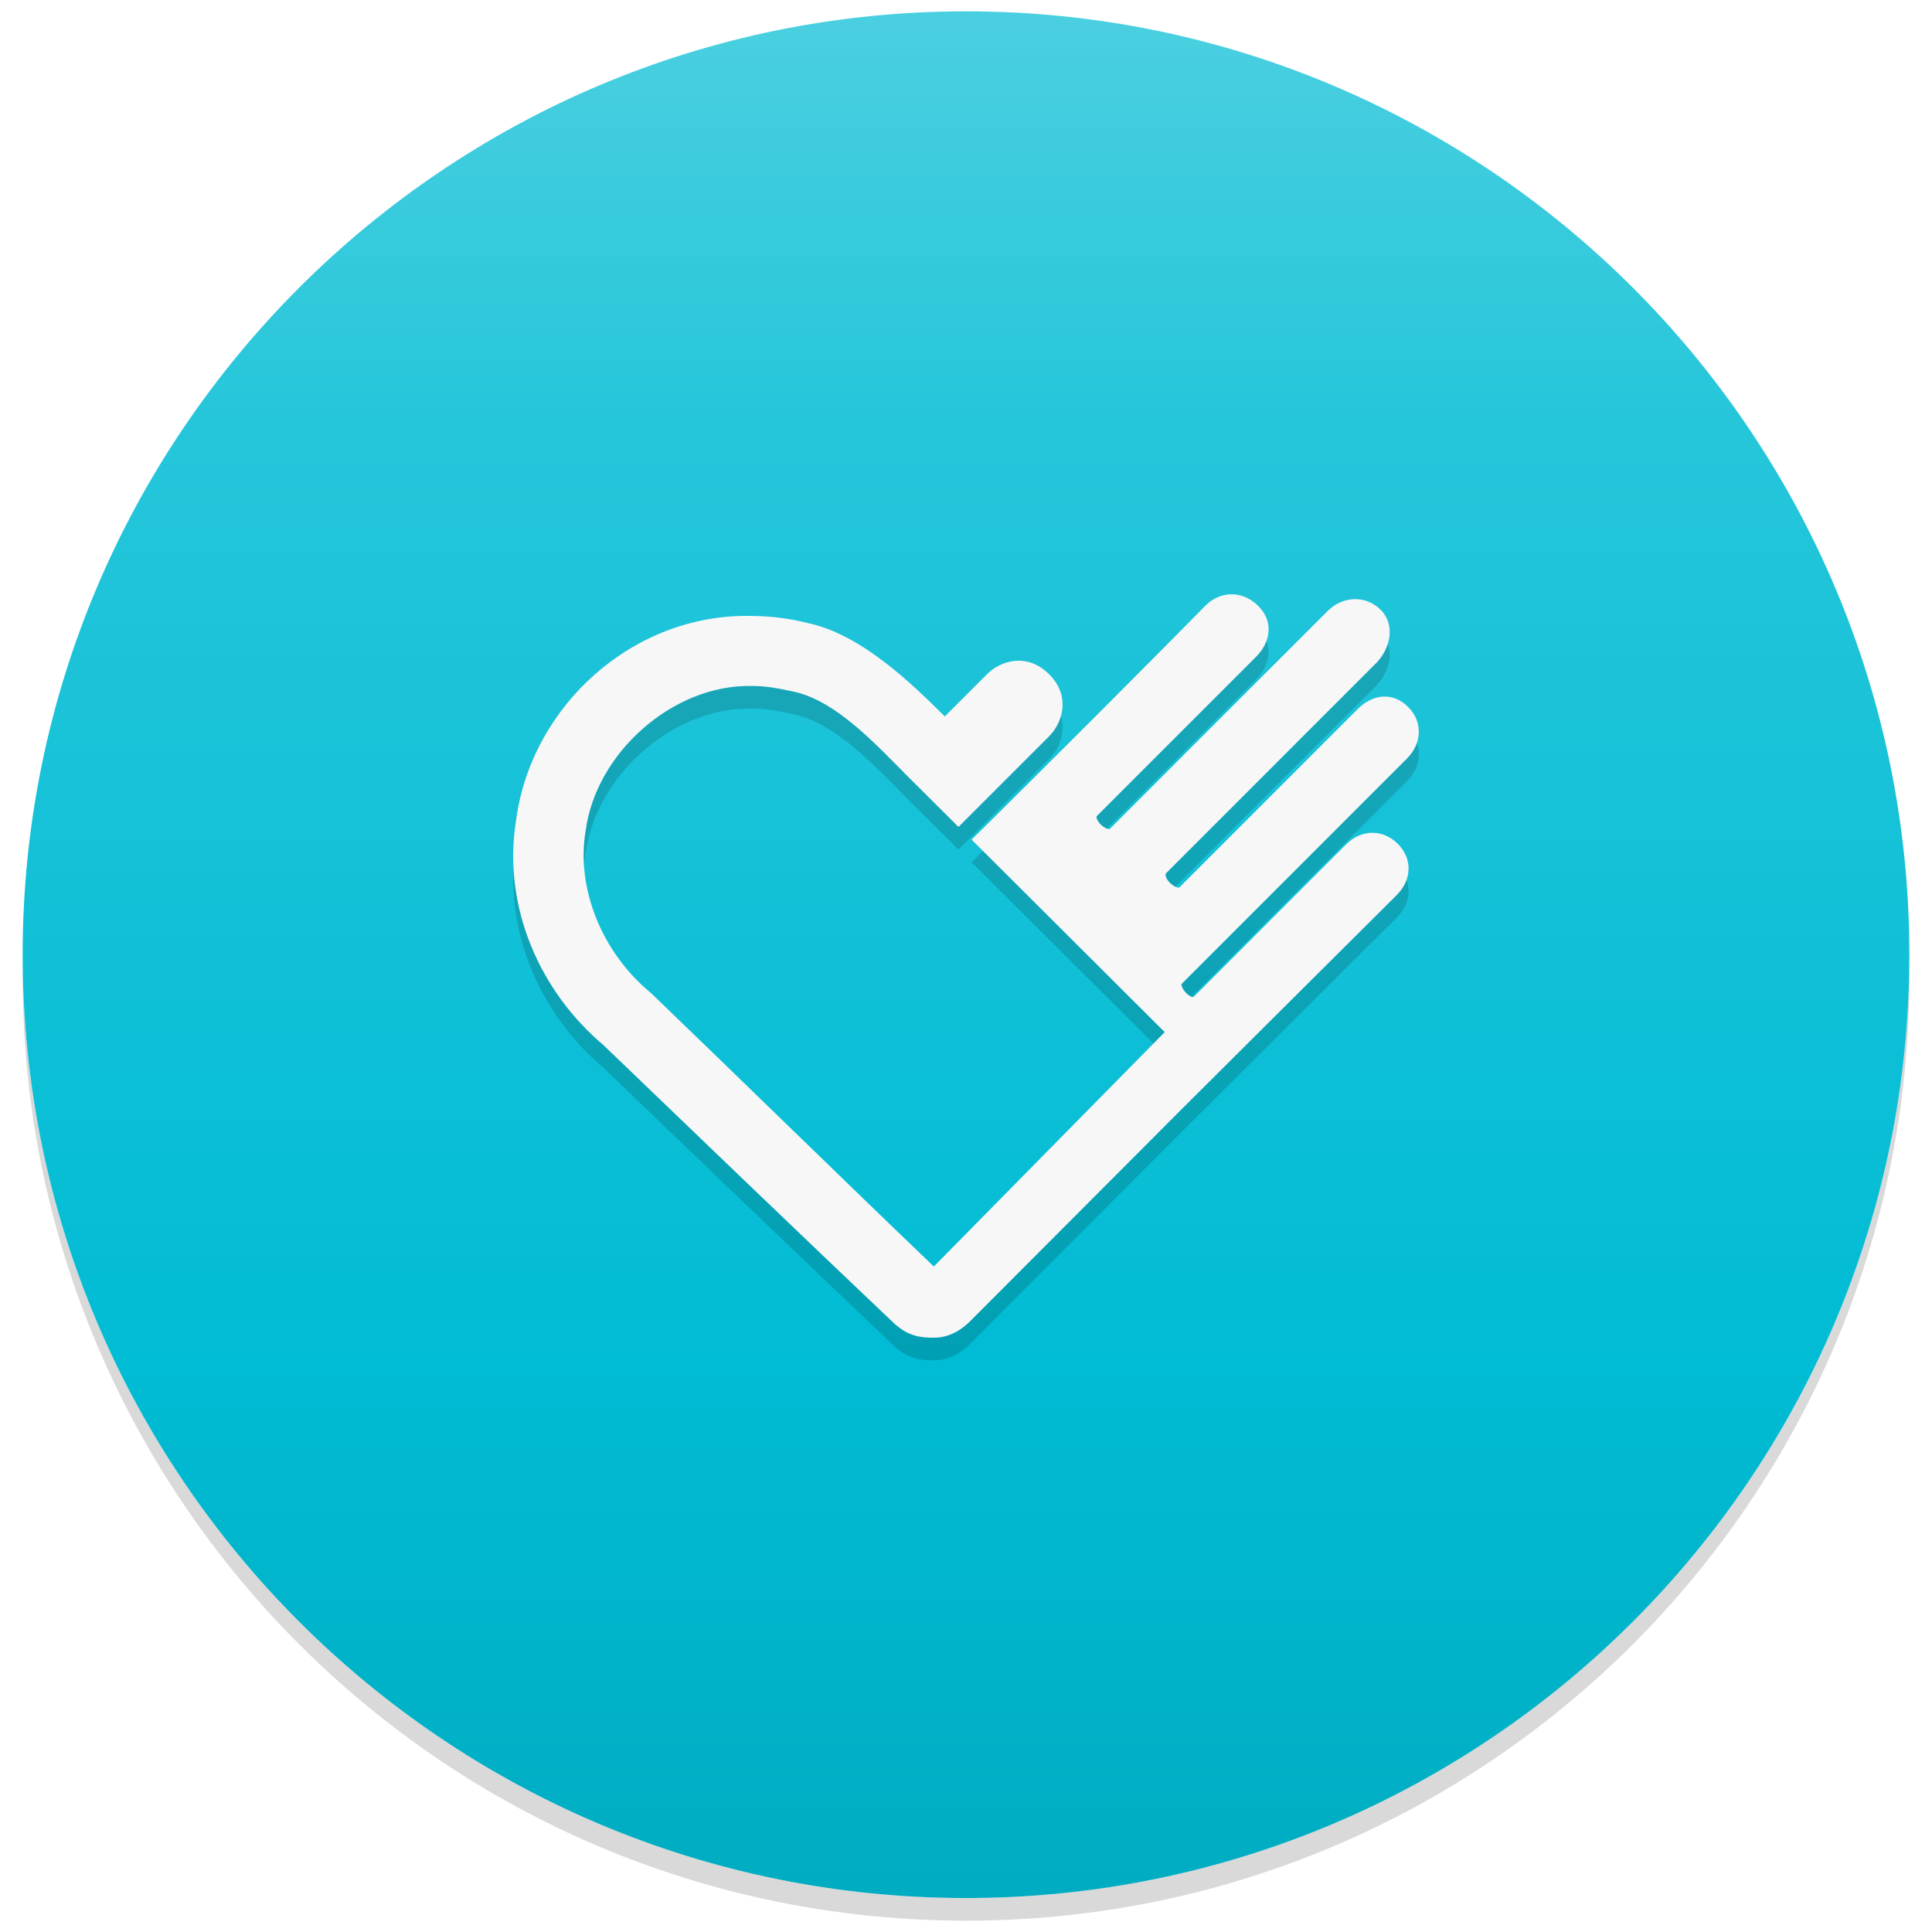
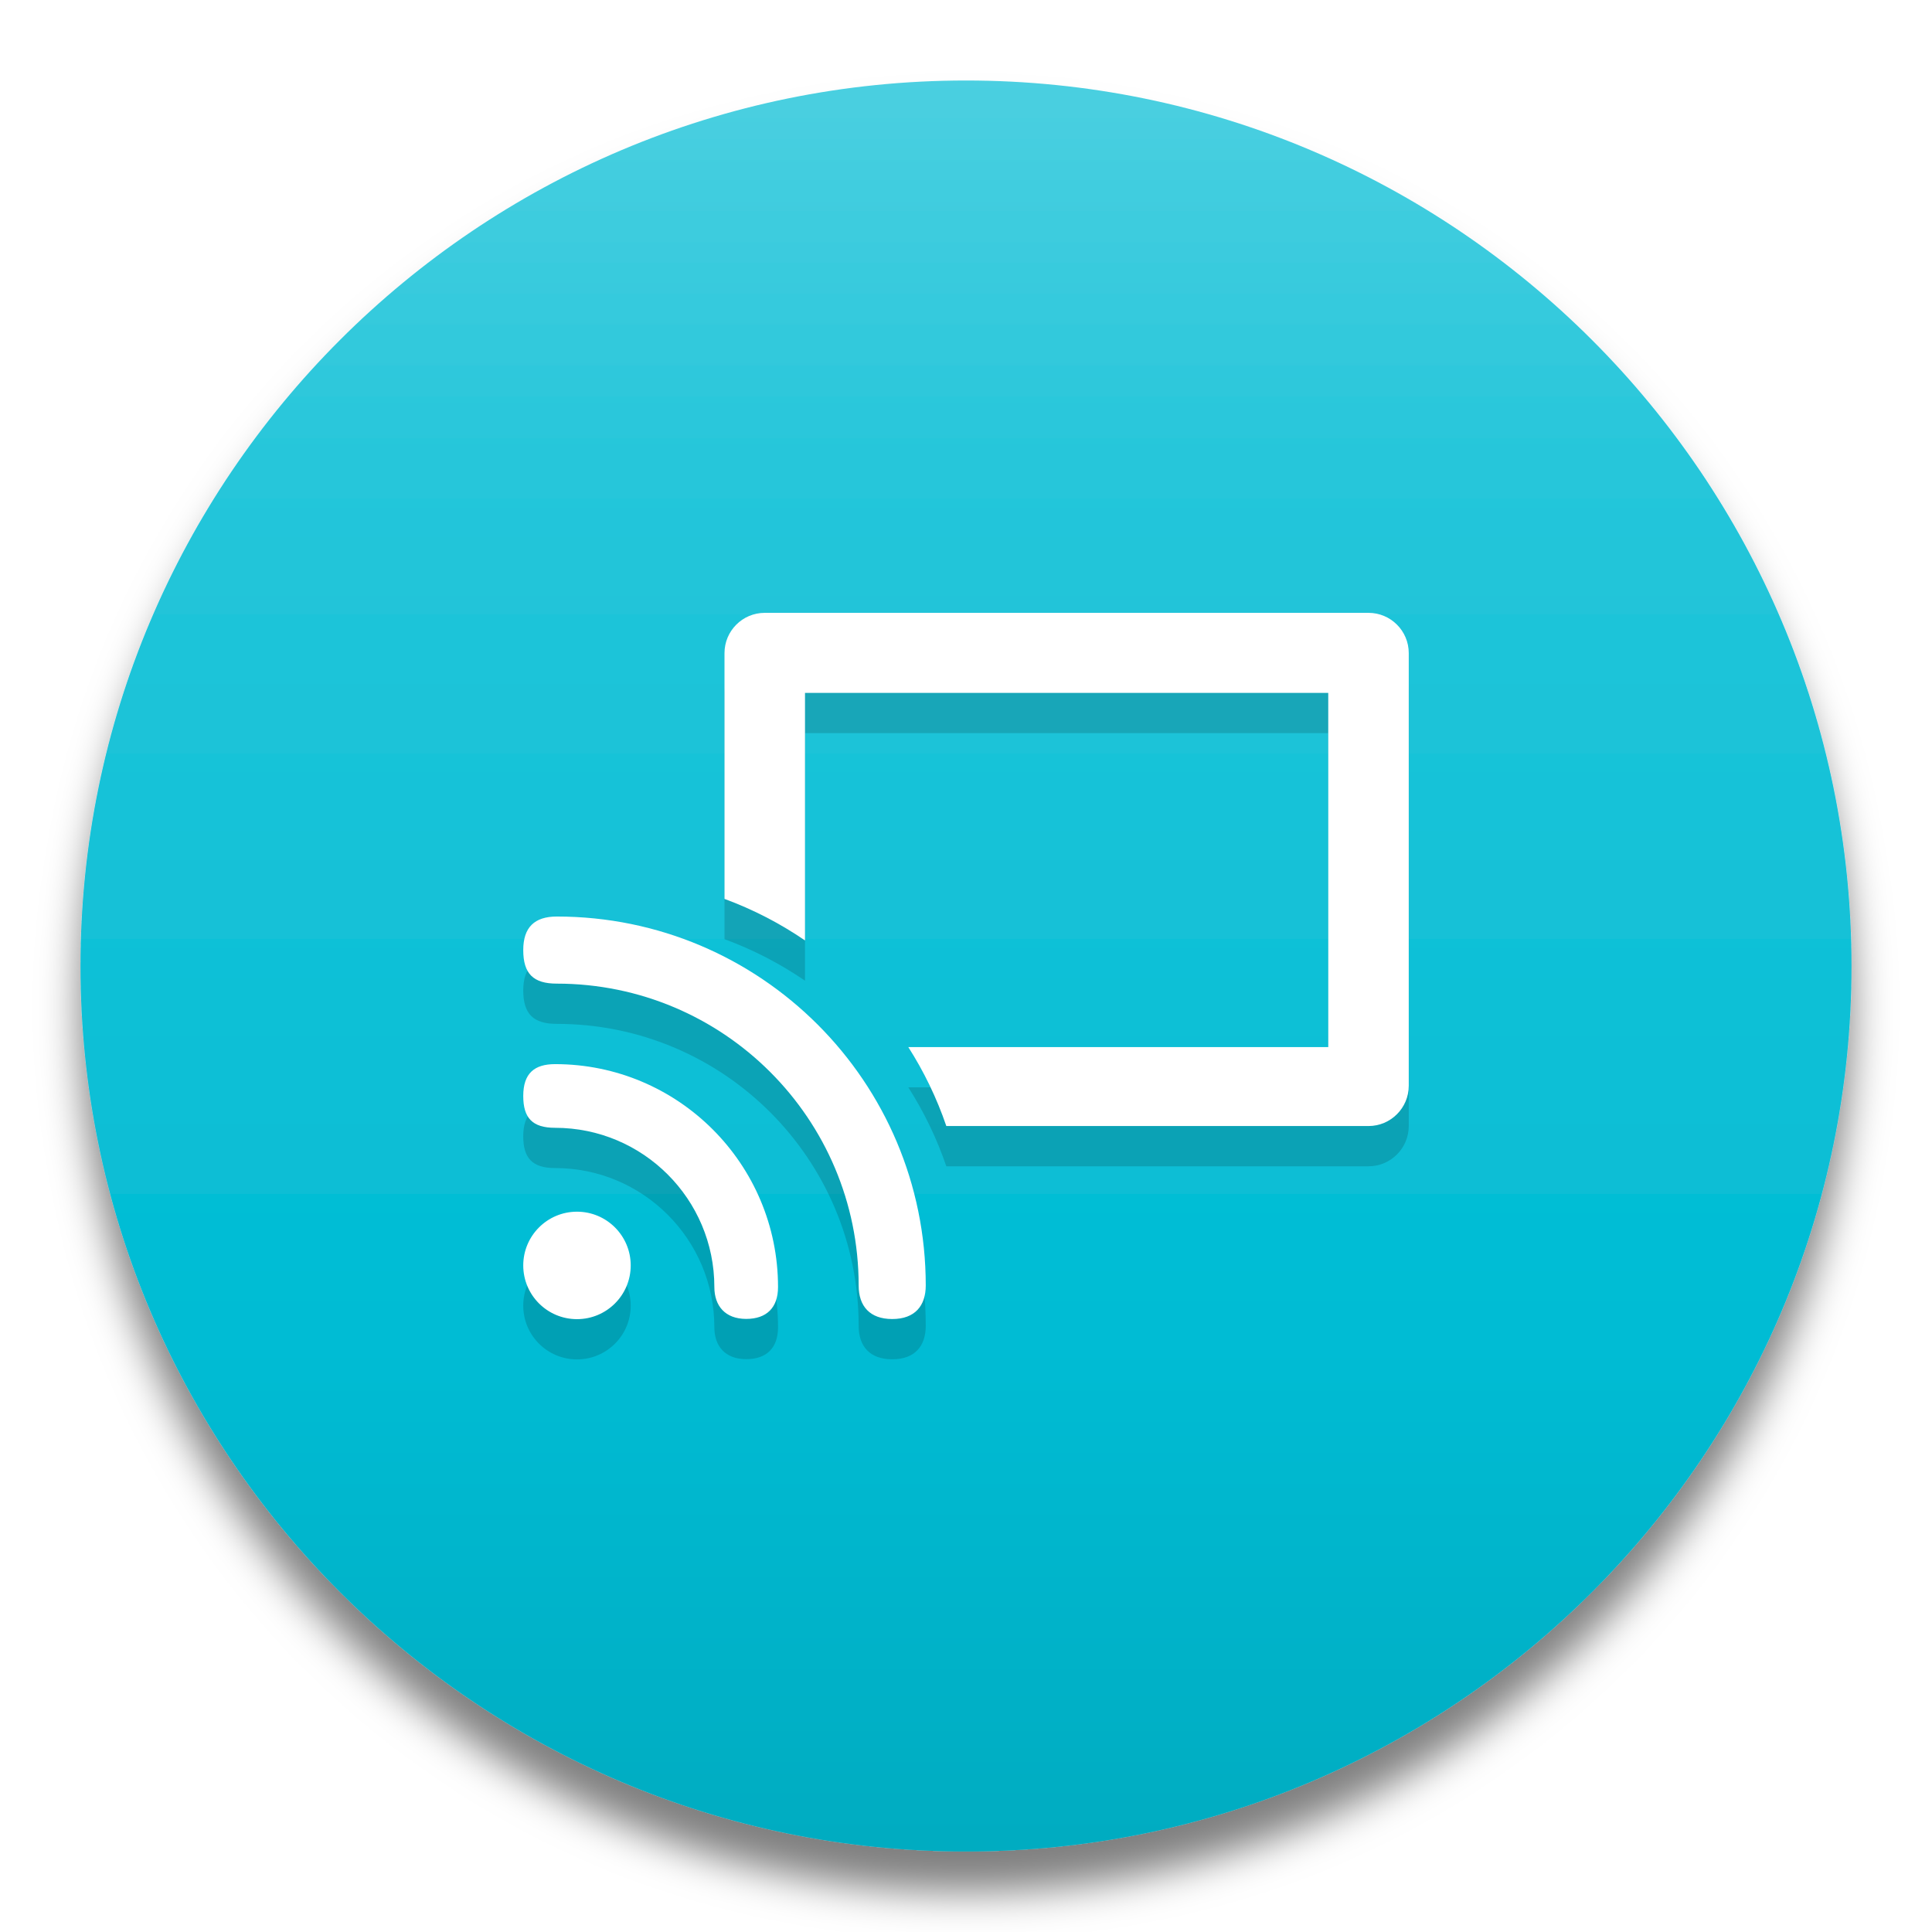
- <svg xmlns="http://www.w3.org/2000/svg" style="isolation:isolate" viewBox="0 0 256 256" width="256" height="256">
+ <svg xmlns="http://www.w3.org/2000/svg" style="isolation:isolate" viewBox="0 0 48 48" width="48" height="48">
  <defs>
-     <clipPath id="_clipPath_EOOYsR9vJqXlj96B4tJsxrD3ylSxTcmW">
-       <rect width="256" height="256" />
+     <clipPath id="_clipPath_lS7SMh9xjB9hzekKFKIAIrnjxYU1jDp2">
+       <rect width="48" height="48" />
    </clipPath>
  </defs>
-   <g clip-path="url(#_clipPath_EOOYsR9vJqXlj96B4tJsxrD3ylSxTcmW)">
-     <g style="isolation:isolate" id="Icon">
-       <path d=" M 3.013 128 C 3.003 128.499 3 128.999 3 129.5 C 3 198.489 59.011 254.5 128 254.5 C 196.989 254.5 253 198.489 253 129.5 C 253 128.999 252.997 128.499 252.987 128 C 252.186 196.3 196.488 251.5 128 251.5 C 59.512 251.5 3.814 196.3 3.013 128 Z " fill="rgb(0,0,0)" fill-opacity="0.15" />
-       <linearGradient id="_lgradient_11" x1="50%" y1="-1.77%" x2="50%" y2="100%">
-         <stop offset="0%" stop-opacity="1" style="stop-color:rgb(77,208,225)" />
-         <stop offset="22.609%" stop-opacity="1" style="stop-color:rgb(38,198,218)" />
-         <stop offset="72.174%" stop-opacity="1" style="stop-color:rgb(0,188,212)" />
-         <stop offset="100%" stop-opacity="1" style="stop-color:rgb(0,172,193)" />
-       </linearGradient>
-       <path d=" M 3 126.5 C 3 57.511 59.011 1.5 128 1.5 C 196.989 1.5 253 57.511 253 126.5 C 253 195.489 196.989 251.5 128 251.5 C 59.011 251.5 3 195.489 3 126.5 Z " fill="url(#_lgradient_11)" />
+   <g clip-path="url(#_clipPath_lS7SMh9xjB9hzekKFKIAIrnjxYU1jDp2)">
+     <g style="isolation:isolate" id="Design">
+       <defs>
+         <filter id="nbnsPFwwK40zJj6St2vkFxUzCU0f1Od1" x="-200%" y="-200%" width="400%" height="400%">
+           <feOffset in="SourceAlpha" result="offOut" dx="0" dy="1" />
+           <feGaussianBlur in="offOut" result="blurOut" stdDeviation="0.5" />
+           <feComponentTransfer in="blurOut" result="opacOut">
+             <feFuncA type="table" tableValues="0 0.5" />
+           </feComponentTransfer>
+           <feBlend in="SourceGraphic" in2="opacOut" mode="normal" />
+         </filter>
+       </defs>
+       <g filter="url(#nbnsPFwwK40zJj6St2vkFxUzCU0f1Od1)">
+         <linearGradient id="_lgradient_46" x1="50%" y1="-1.77%" x2="50%" y2="100%">
+           <stop offset="0%" stop-opacity="1" style="stop-color:rgb(77,208,225)" />
+           <stop offset="22.609%" stop-opacity="1" style="stop-color:rgb(38,198,218)" />
+           <stop offset="72.174%" stop-opacity="1" style="stop-color:rgb(0,188,212)" />
+           <stop offset="100%" stop-opacity="1" style="stop-color:rgb(0,172,193)" />
+         </linearGradient>
+         <path d=" M 2 24 C 2 11.858 11.858 2 24 2 C 36.142 2 46 11.858 46 24 C 46 36.142 36.142 46 24 46 C 11.858 46 2 36.142 2 24 Z " fill="url(#_lgradient_46)" />
+       </g>
      <g id="Group">
-         <path d=" M 159.704 83.278 C 154.931 88.151 137.859 105.285 128.741 114.25 L 154.329 139.761 L 123.738 170.819 C 111.171 158.784 98.821 146.661 86.321 134.644 L 86.073 134.424 C 79.885 129.263 76.307 120.877 77.595 113.105 C 78.968 102.684 89.236 93.676 99.583 93.895 C 101.589 93.868 103.613 94.314 105.149 94.64 C 110.041 95.689 114.579 100.103 118.773 104.349 C 118.765 104.358 121.046 106.641 121.046 106.641 L 127.003 112.57 L 139.014 100.559 C 140.859 98.715 141.878 95.181 139.014 92.348 C 137.549 90.883 135.939 90.431 134.47 90.572 C 133 90.714 131.671 91.446 130.775 92.348 C 128.886 94.237 126.879 96.244 125.189 97.933 C 120.865 93.624 114.168 87.112 107.164 85.588 C 104.662 84.949 102.085 84.621 99.507 84.615 C 83.879 84.306 70.43 96.505 68.391 111.634 C 66.519 123.079 71.52 134.441 80.096 141.594 L 79.848 141.375 C 92.387 153.428 105.887 166.413 118.563 178.438 C 120.349 179.994 121.803 180.252 123.681 180.252 C 125.129 180.271 126.776 179.778 128.464 178.152 L 156.763 149.786 C 156.763 149.786 175.718 130.896 185.072 121.602 C 187.068 119.605 187.211 116.81 185.215 114.814 C 183.219 112.819 180.364 112.886 178.369 114.88 L 158.148 135.102 C 157.618 135.214 156.499 134.051 156.553 133.393 L 186.427 103.509 C 188.423 101.513 188.572 98.66 186.571 96.664 C 184.574 94.667 181.912 94.946 179.916 96.941 L 156.257 120.609 C 155.638 120.716 154.292 119.549 154.462 118.757 L 182.465 90.744 C 184.071 89.026 185.028 85.975 182.971 83.822 C 180.975 81.826 177.912 81.961 175.915 83.965 L 147.025 112.866 C 146.332 112.866 145.274 111.894 145.287 111.176 L 166.435 90.028 C 168.429 88.033 168.792 85.245 166.616 83.183 C 165.528 82.151 164.261 81.704 163.036 81.75 C 161.811 81.797 160.627 82.334 159.704 83.278 Z " fill-rule="evenodd" fill="rgb(0,0,0)" fill-opacity="0.15" />
-         <path d=" M 159.704 80.278 C 154.931 85.151 137.859 102.285 128.741 111.25 L 154.329 136.761 L 123.738 167.819 C 111.171 155.784 98.821 143.661 86.321 131.644 L 86.073 131.424 C 79.885 126.263 76.307 117.877 77.595 110.105 C 78.968 99.684 89.236 90.676 99.583 90.895 C 101.589 90.868 103.613 91.314 105.149 91.64 C 110.041 92.689 114.579 97.103 118.773 101.349 C 118.765 101.358 121.046 103.641 121.046 103.641 L 127.003 109.57 L 139.014 97.559 C 140.859 95.715 141.878 92.181 139.014 89.348 C 137.549 87.883 135.939 87.431 134.47 87.572 C 133 87.714 131.671 88.446 130.775 89.348 C 128.886 91.237 126.879 93.244 125.189 94.933 C 120.865 90.624 114.168 84.112 107.164 82.588 C 104.662 81.949 102.085 81.621 99.507 81.615 C 83.879 81.306 70.43 93.505 68.391 108.634 C 66.519 120.079 71.52 131.441 80.096 138.594 L 79.848 138.375 C 92.387 150.428 105.887 163.413 118.563 175.438 C 120.349 176.994 121.803 177.252 123.681 177.252 C 125.129 177.271 126.776 176.778 128.464 175.152 L 156.763 146.786 C 156.763 146.786 175.718 127.896 185.072 118.602 C 187.068 116.605 187.211 113.81 185.215 111.814 C 183.219 109.819 180.364 109.886 178.369 111.88 L 158.148 132.102 C 157.618 132.214 156.499 131.051 156.553 130.393 L 186.427 100.509 C 188.423 98.513 188.572 95.66 186.571 93.664 C 184.574 91.667 181.912 91.946 179.916 93.941 L 156.257 117.609 C 155.638 117.716 154.292 116.549 154.462 115.757 L 182.465 87.744 C 184.071 86.026 185.028 82.975 182.971 80.822 C 180.975 78.826 177.912 78.961 175.915 80.965 L 147.025 109.866 C 146.332 109.866 145.274 108.894 145.287 108.176 L 166.435 87.028 C 168.429 85.033 168.792 82.245 166.616 80.183 C 165.528 79.151 164.261 78.704 163.036 78.75 C 161.811 78.797 160.627 79.334 159.704 80.278 Z " fill-rule="evenodd" fill="rgb(247,247,247)" />
+         <path d=" M 13 24.604 C 13 25.191 13.249 25.438 13.833 25.438 C 17.976 25.438 21.333 28.796 21.333 32.938 C 21.333 33.456 21.616 33.771 22.167 33.771 C 22.733 33.771 23 33.44 23 32.938 C 23 27.875 18.896 23.771 13.833 23.771 C 13.279 23.771 13 24.041 13 24.604 Z  M 13 28.229 C 13 28.771 13.222 29.02 13.791 29.02 C 15.976 29.02 17.748 30.792 17.748 32.977 C 17.748 33.442 18.015 33.768 18.539 33.768 C 19.05 33.768 19.33 33.484 19.33 32.977 C 19.33 29.918 16.85 27.438 13.791 27.438 C 13.28 27.438 13 27.664 13 28.229 Z  M 14.335 31.104 C 13.598 31.104 13 31.702 13 32.439 C 13 33.177 13.598 33.774 14.335 33.774 C 15.072 33.774 15.67 33.177 15.67 32.439 C 15.67 31.702 15.072 31.104 14.335 31.104 Z " fill-rule="evenodd" fill="rgb(0,0,0)" fill-opacity="0.15" />
+         <path d=" M 13 23.604 C 13 24.191 13.249 24.438 13.833 24.438 C 17.976 24.438 21.333 27.796 21.333 31.938 C 21.333 32.456 21.616 32.771 22.167 32.771 C 22.733 32.771 23 32.44 23 31.938 C 23 26.875 18.896 22.771 13.833 22.771 C 13.279 22.771 13 23.041 13 23.604 Z  M 13 27.229 C 13 27.771 13.222 28.02 13.791 28.02 C 15.976 28.02 17.748 29.792 17.748 31.977 C 17.748 32.442 18.015 32.768 18.539 32.768 C 19.05 32.768 19.33 32.484 19.33 31.977 C 19.33 28.918 16.85 26.438 13.791 26.438 C 13.28 26.438 13 26.664 13 27.229 Z  M 14.335 30.104 C 13.598 30.104 13 30.702 13 31.439 C 13 32.177 13.598 32.774 14.335 32.774 C 15.072 32.774 15.67 32.177 15.67 31.439 C 15.67 30.702 15.072 30.104 14.335 30.104 Z " fill-rule="evenodd" fill="rgb(255,255,255)" />
+         <path d=" M 23.511 28.976 L 34 28.976 C 34.552 28.976 35 28.527 35 27.976 L 35 17.226 C 35 16.674 34.552 16.226 34 16.226 L 19 16.226 L 19 16.226 C 18.448 16.226 18 16.674 18 17.226 L 18 23.333 C 18.712 23.595 19.383 23.943 20 24.365 L 20 18.215 L 33 18.215 L 33 27.015 L 33 27.015 L 22.567 27.015 C 22.955 27.623 23.274 28.281 23.511 28.976 Z " fill="rgb(0,0,0)" fill-opacity="0.15" />
+         <path d=" M 23.511 27.976 L 34 27.976 C 34.552 27.976 35 27.527 35 26.976 L 35 16.226 C 35 15.674 34.552 15.226 34 15.226 L 19 15.226 L 19 15.226 C 18.448 15.226 18 15.674 18 16.226 L 18 22.333 C 18.712 22.595 19.383 22.943 20 23.365 L 20 17.215 L 33 17.215 L 33 26.015 L 33 26.015 L 22.567 26.015 C 22.955 26.623 23.274 27.281 23.511 27.976 Z " fill="rgb(255,255,255)" />
      </g>
    </g>
  </g>
</svg>
